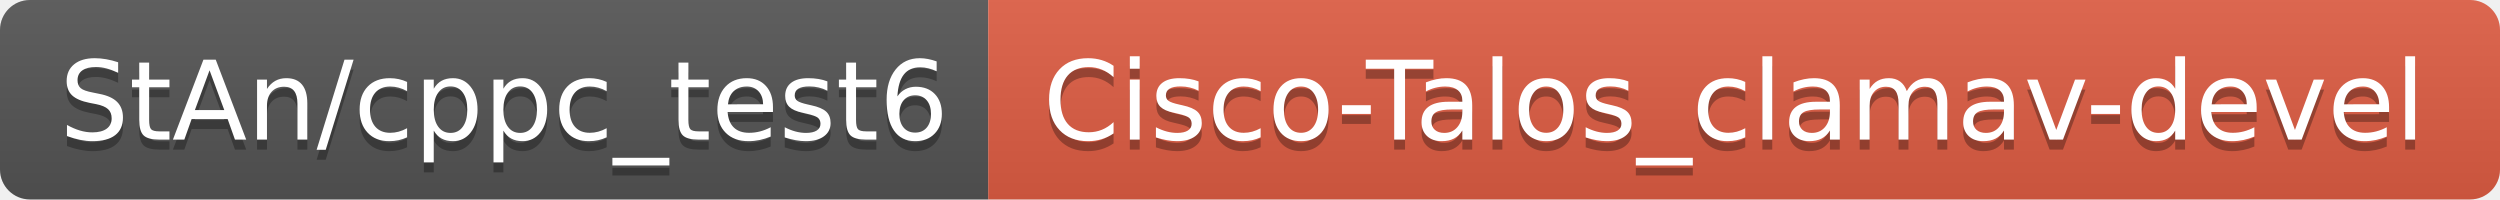
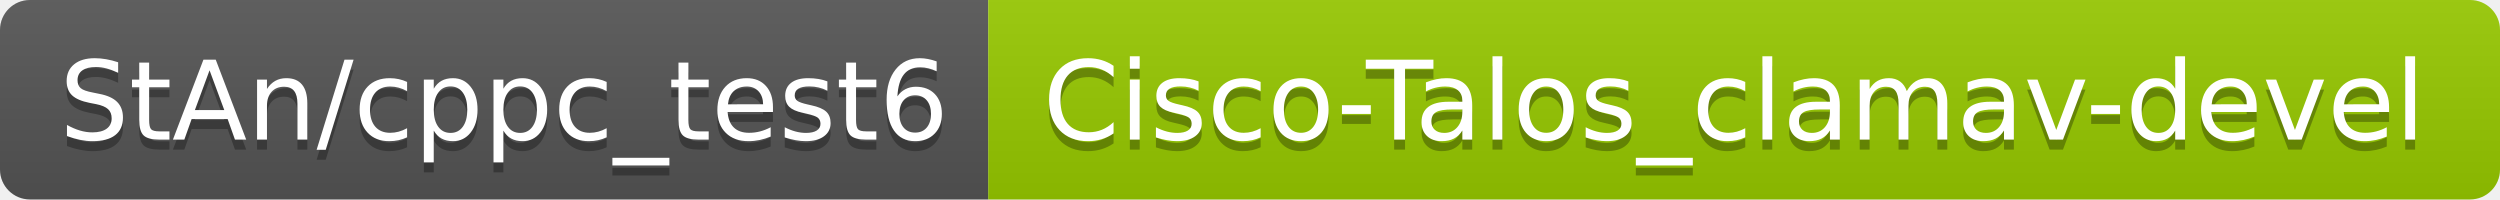
<svg xmlns="http://www.w3.org/2000/svg" height="20" width="250.7">
  <linearGradient id="smooth" x2="0" y2="100%">
    <stop offset="0" stop-color="#bbb" stop-opacity=".1" />
    <stop offset="1" stop-opacity=".1" />
  </linearGradient>
  <clipPath id="round">
    <rect fill="#fff" height="20" rx="3" width="250.7" />
  </clipPath>
  <g clip-path="url(#round)">
    <rect fill="#555" height="20" width="99.1" />
-     <rect fill="#e05d44" height="20" width="151.6" x="99.1" />
+     <rect fill="#97CA00" height="20" width="151.6" x="99.1" />
    <rect fill="url(#smooth)" height="20" width="250.7" />
  </g>
  <g fill="#fff" font-family="DejaVu Sans,Verdana,Geneva,sans-serif" font-size="110" text-anchor="middle">
    <text fill="#010101" fill-opacity=".3" lengthAdjust="spacing" textLength="891.0" transform="scale(0.1)" x="505.5" y="150">StAn/cppc_test6</text>
    <text lengthAdjust="spacing" textLength="891.0" transform="scale(0.1)" x="505.5" y="140">StAn/cppc_test6</text>
    <text fill="#010101" fill-opacity=".3" lengthAdjust="spacing" textLength="1416.0" transform="scale(0.1)" x="1739" y="150">Cisco-Talos_clamav-devel</text>
    <text lengthAdjust="spacing" textLength="1416.0" transform="scale(0.1)" x="1739" y="140">Cisco-Talos_clamav-devel</text>
  </g>
</svg>
